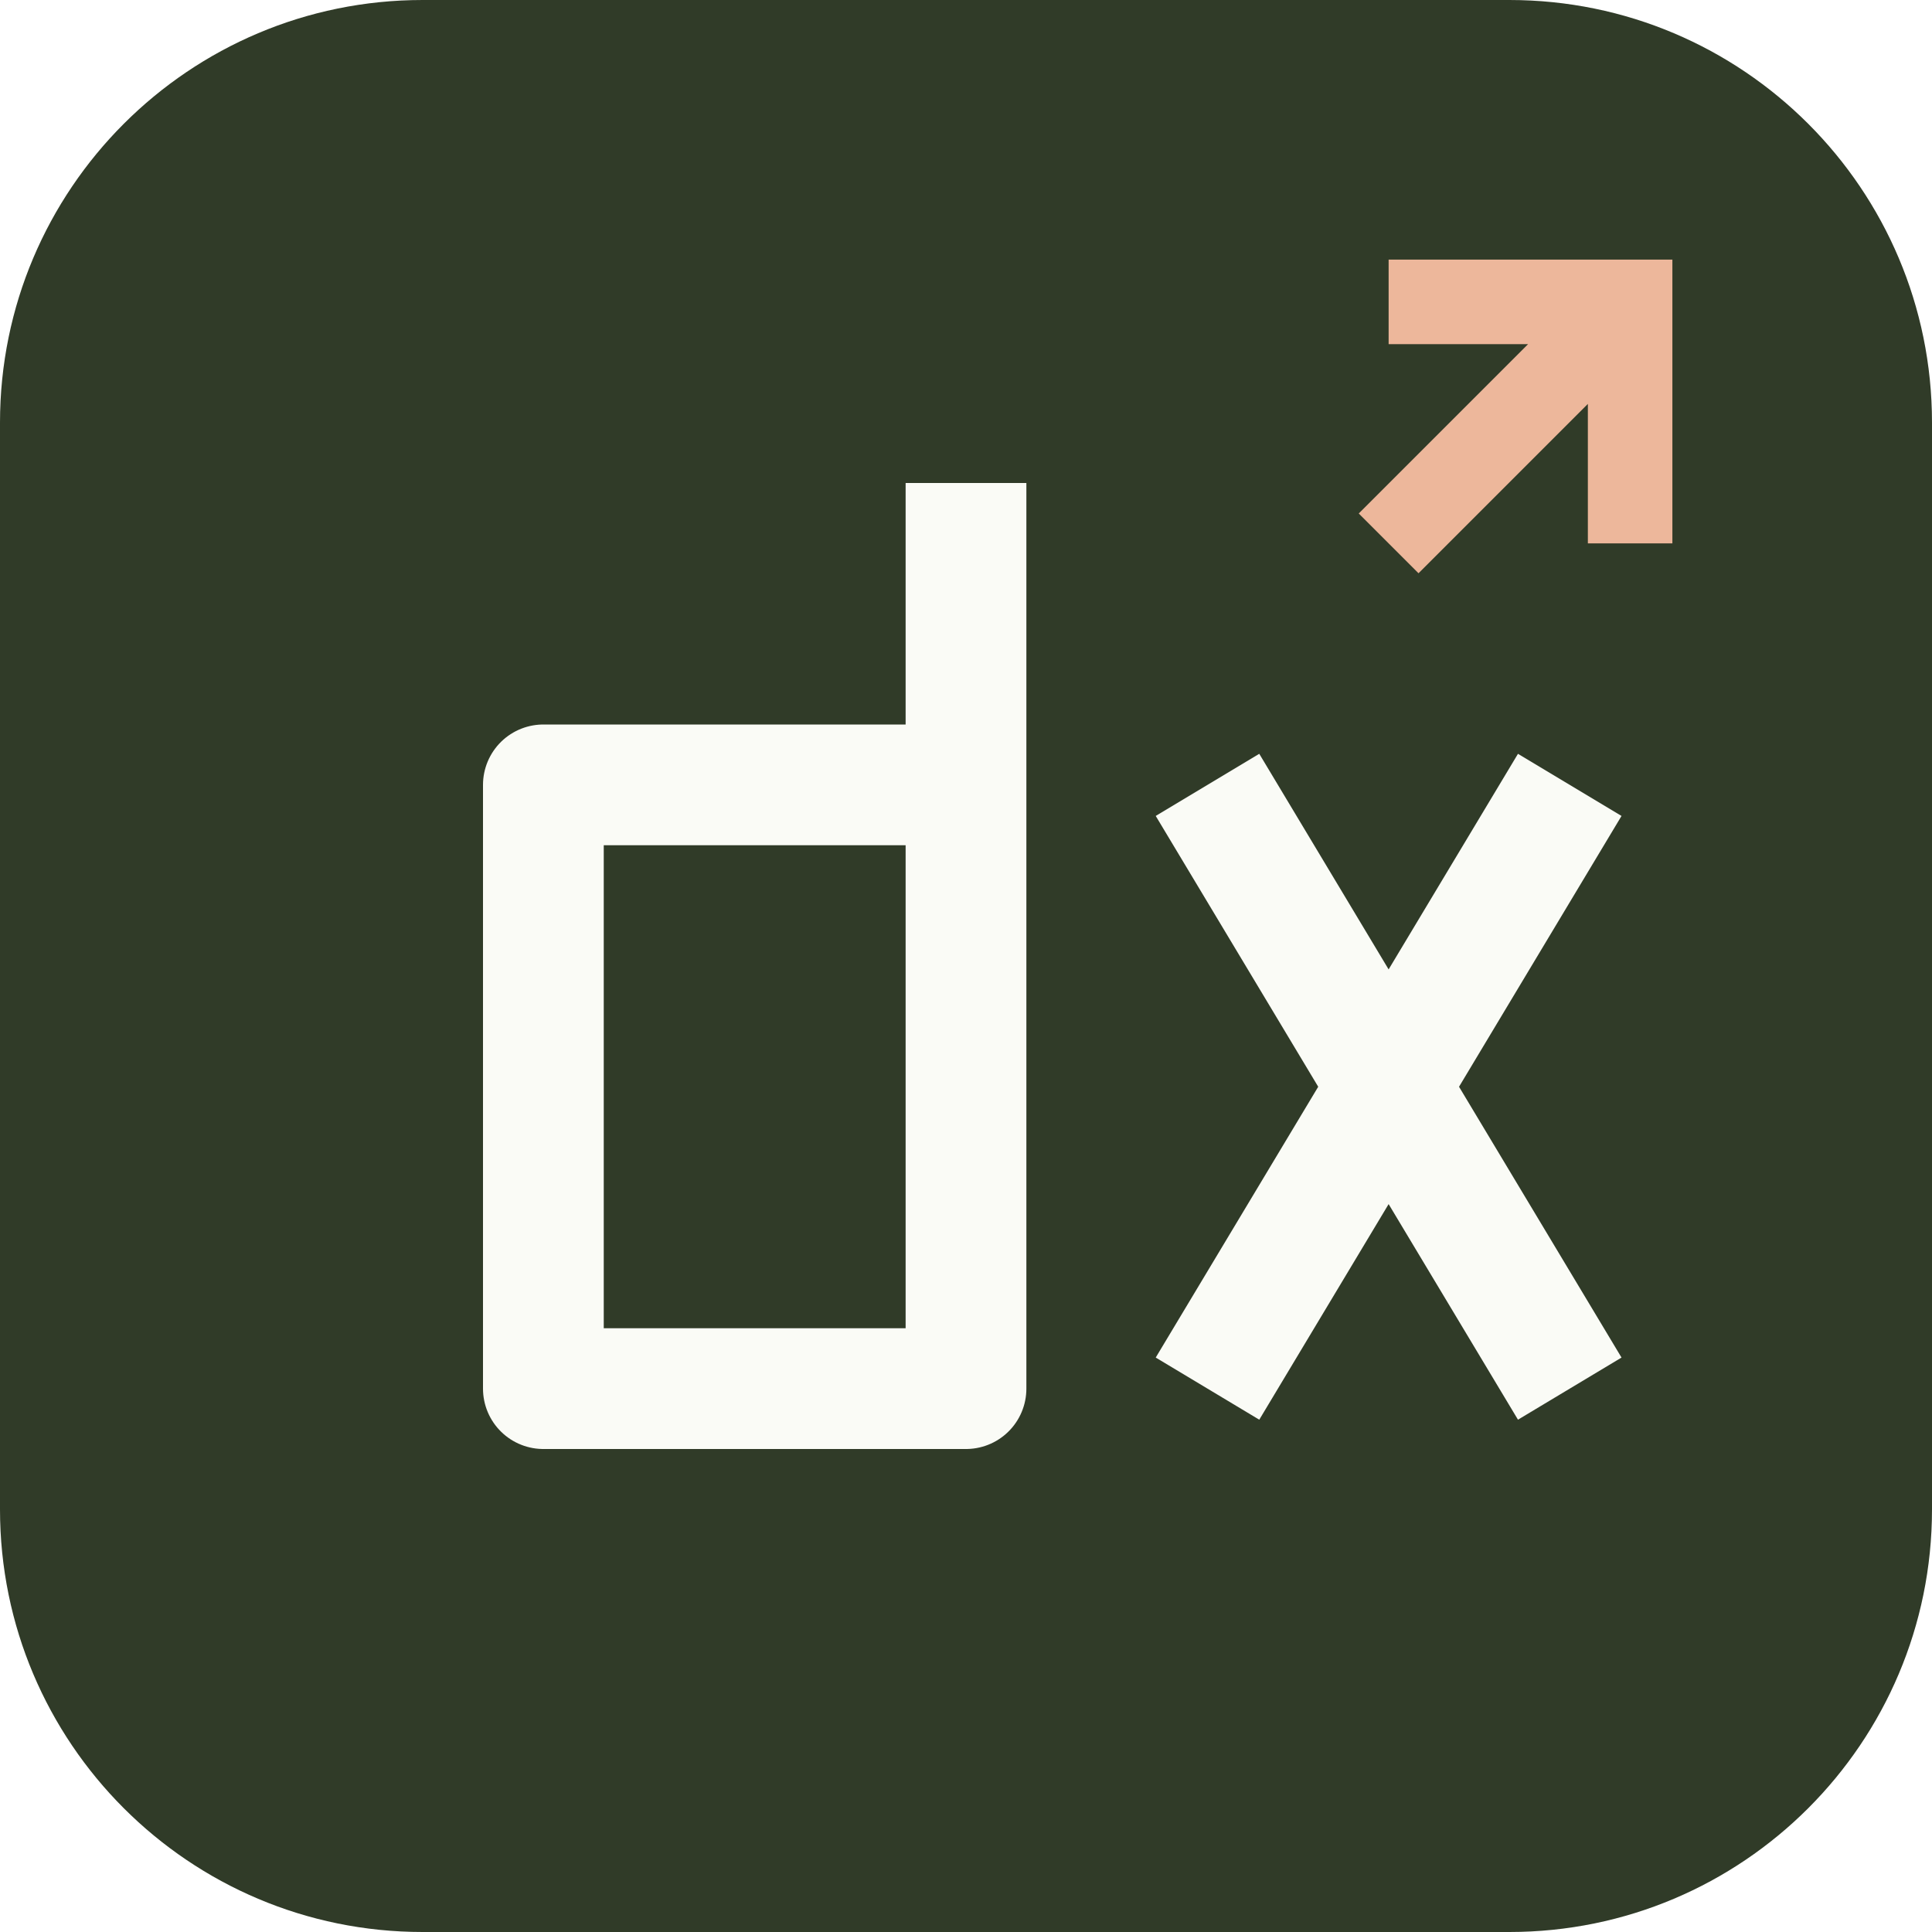
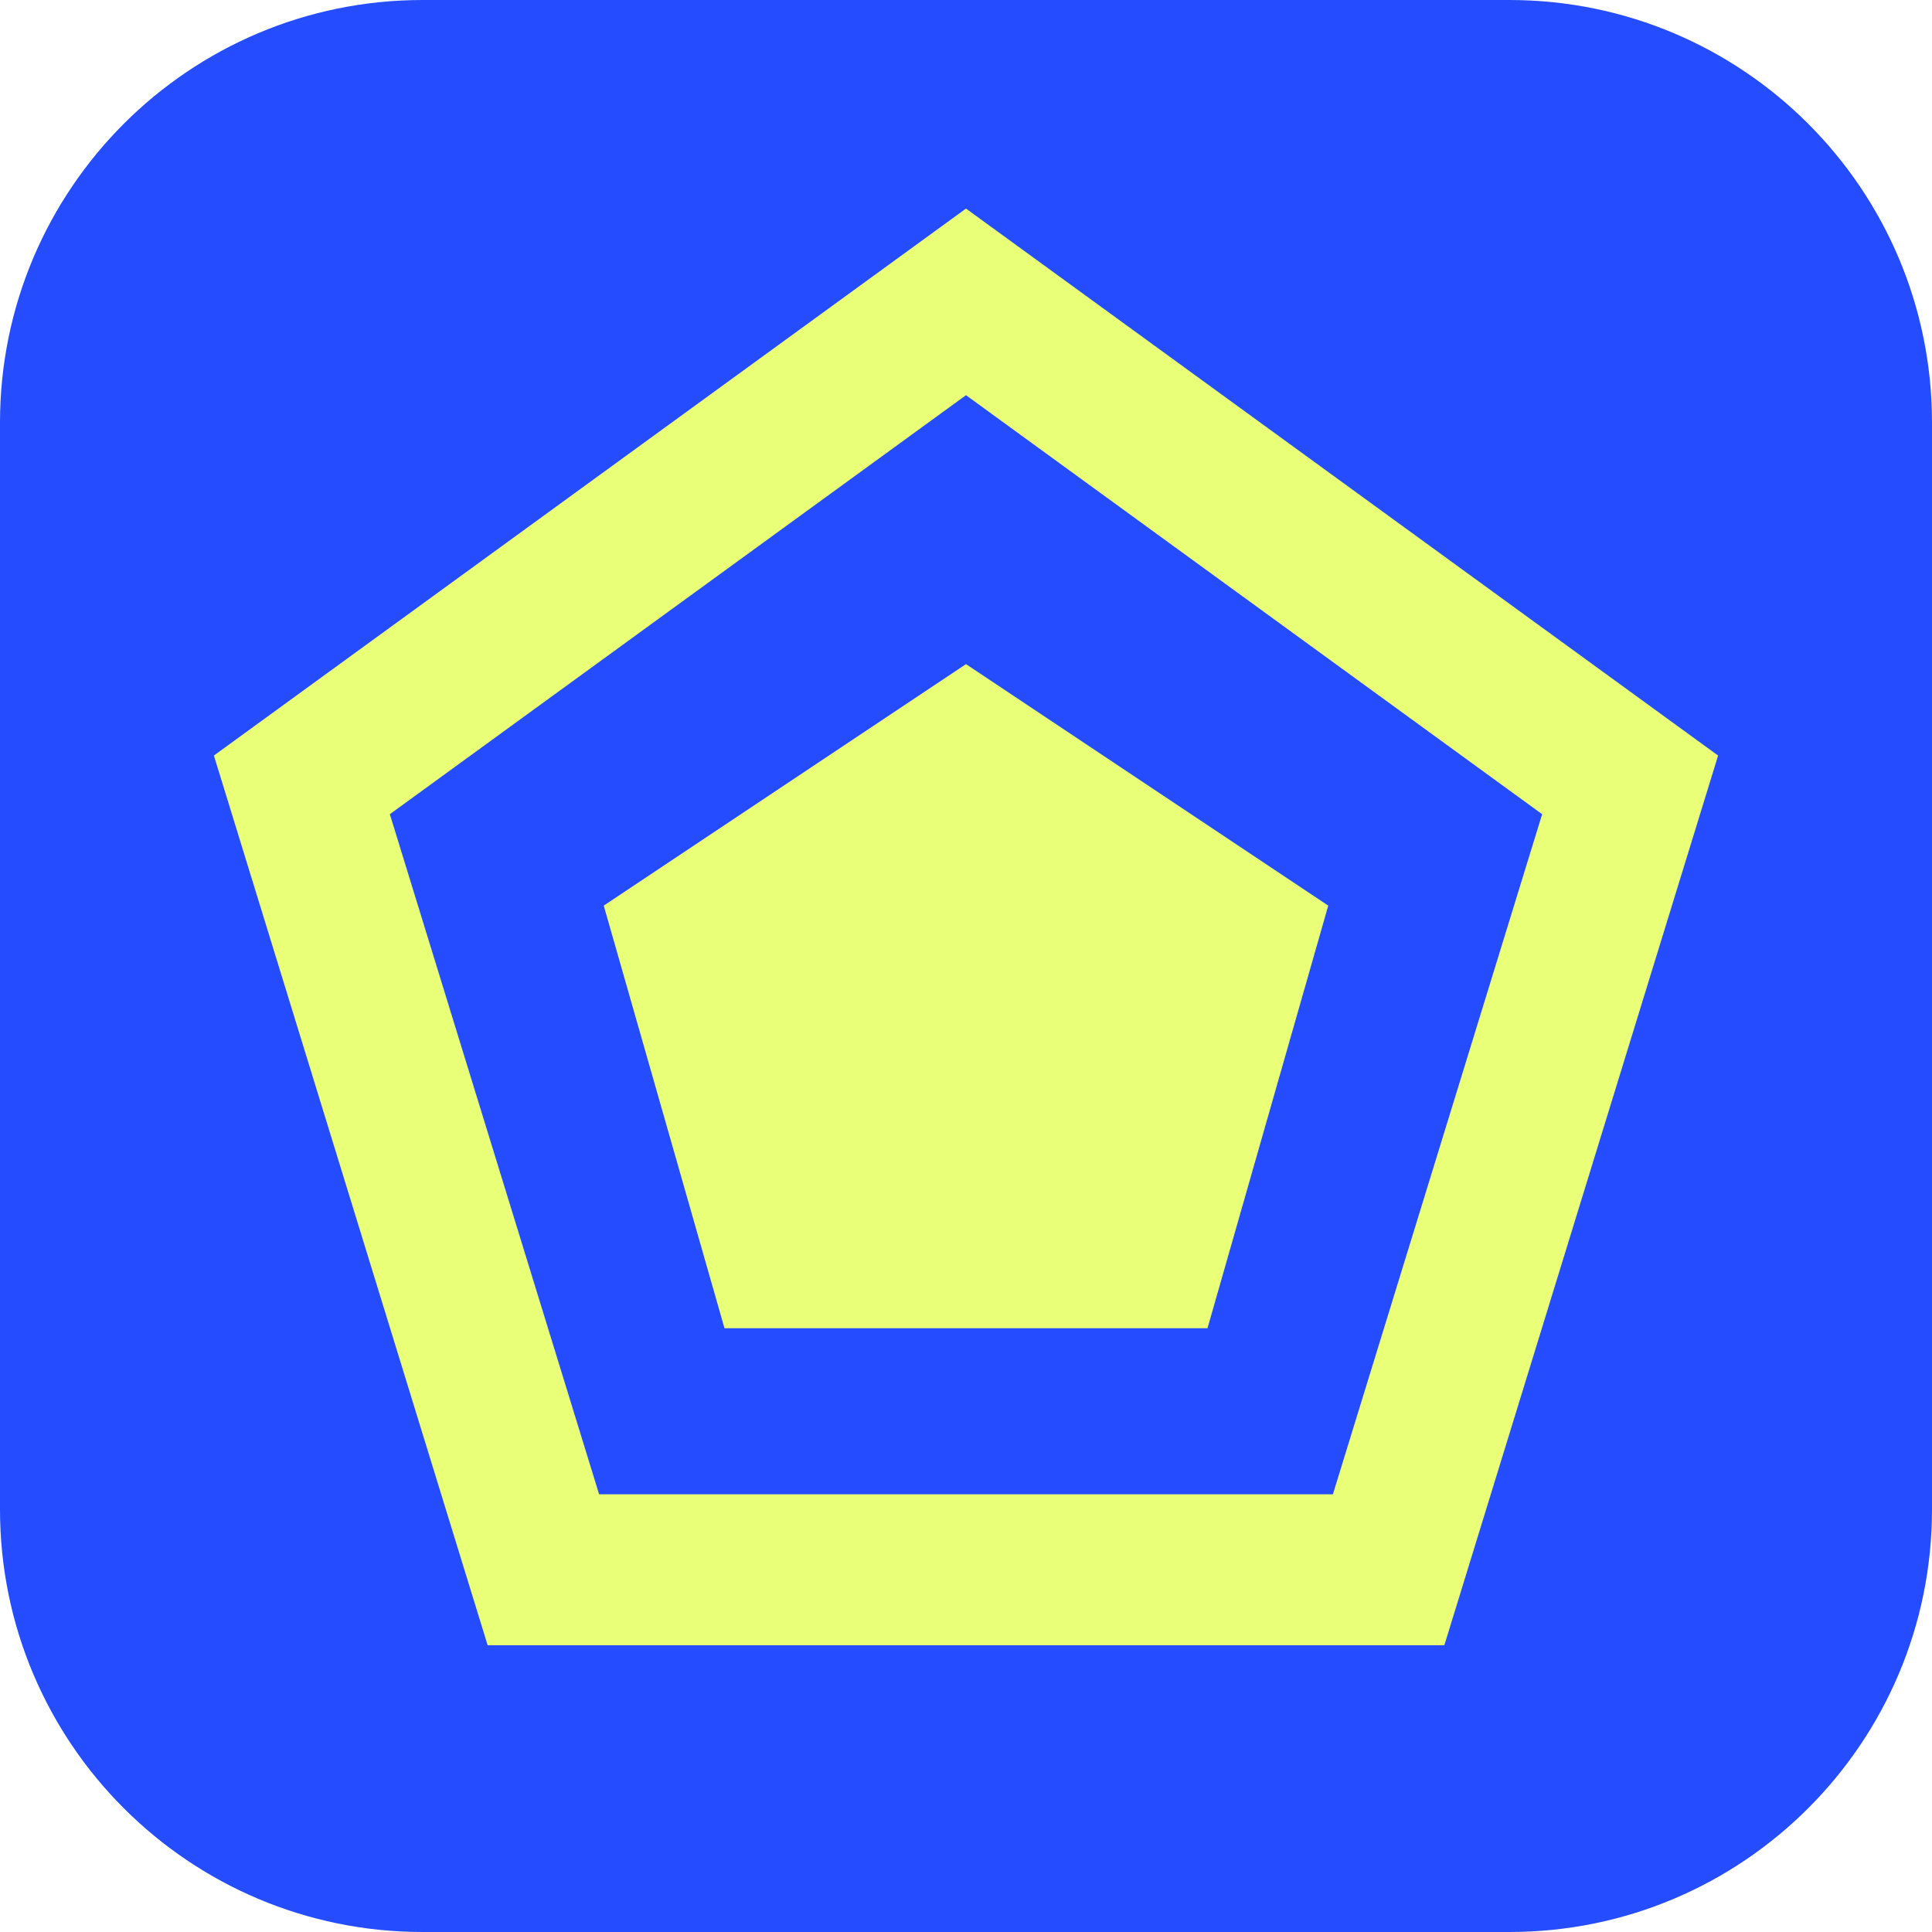
<svg xmlns="http://www.w3.org/2000/svg" viewBox="0 0 32 32">
-   <rect width="32" height="32" rx="7" fill="#303b28" />
-   <path d="M16 8v15H9V13h7m4 0 6 10m0-10-6 10" fill="none" stroke="#fafbf6" stroke-width="2" stroke-linejoin="round" />
-   <path d="M23 5h4v4m-4 0 4-4" fill="none" stroke="#edb79b" stroke-width="1.4" />
+   <rect width="32" height="32" rx="7" fill="#254dff" />
+   <path d="m16 5 11 8-4 13H9L5 13Z" fill="none" stroke="#e8ff77" stroke-width="2.5" />
+   <path d="m16 11 6 4-2 7h-8l-2-7Z" fill="#e8ff77" />
</svg>
